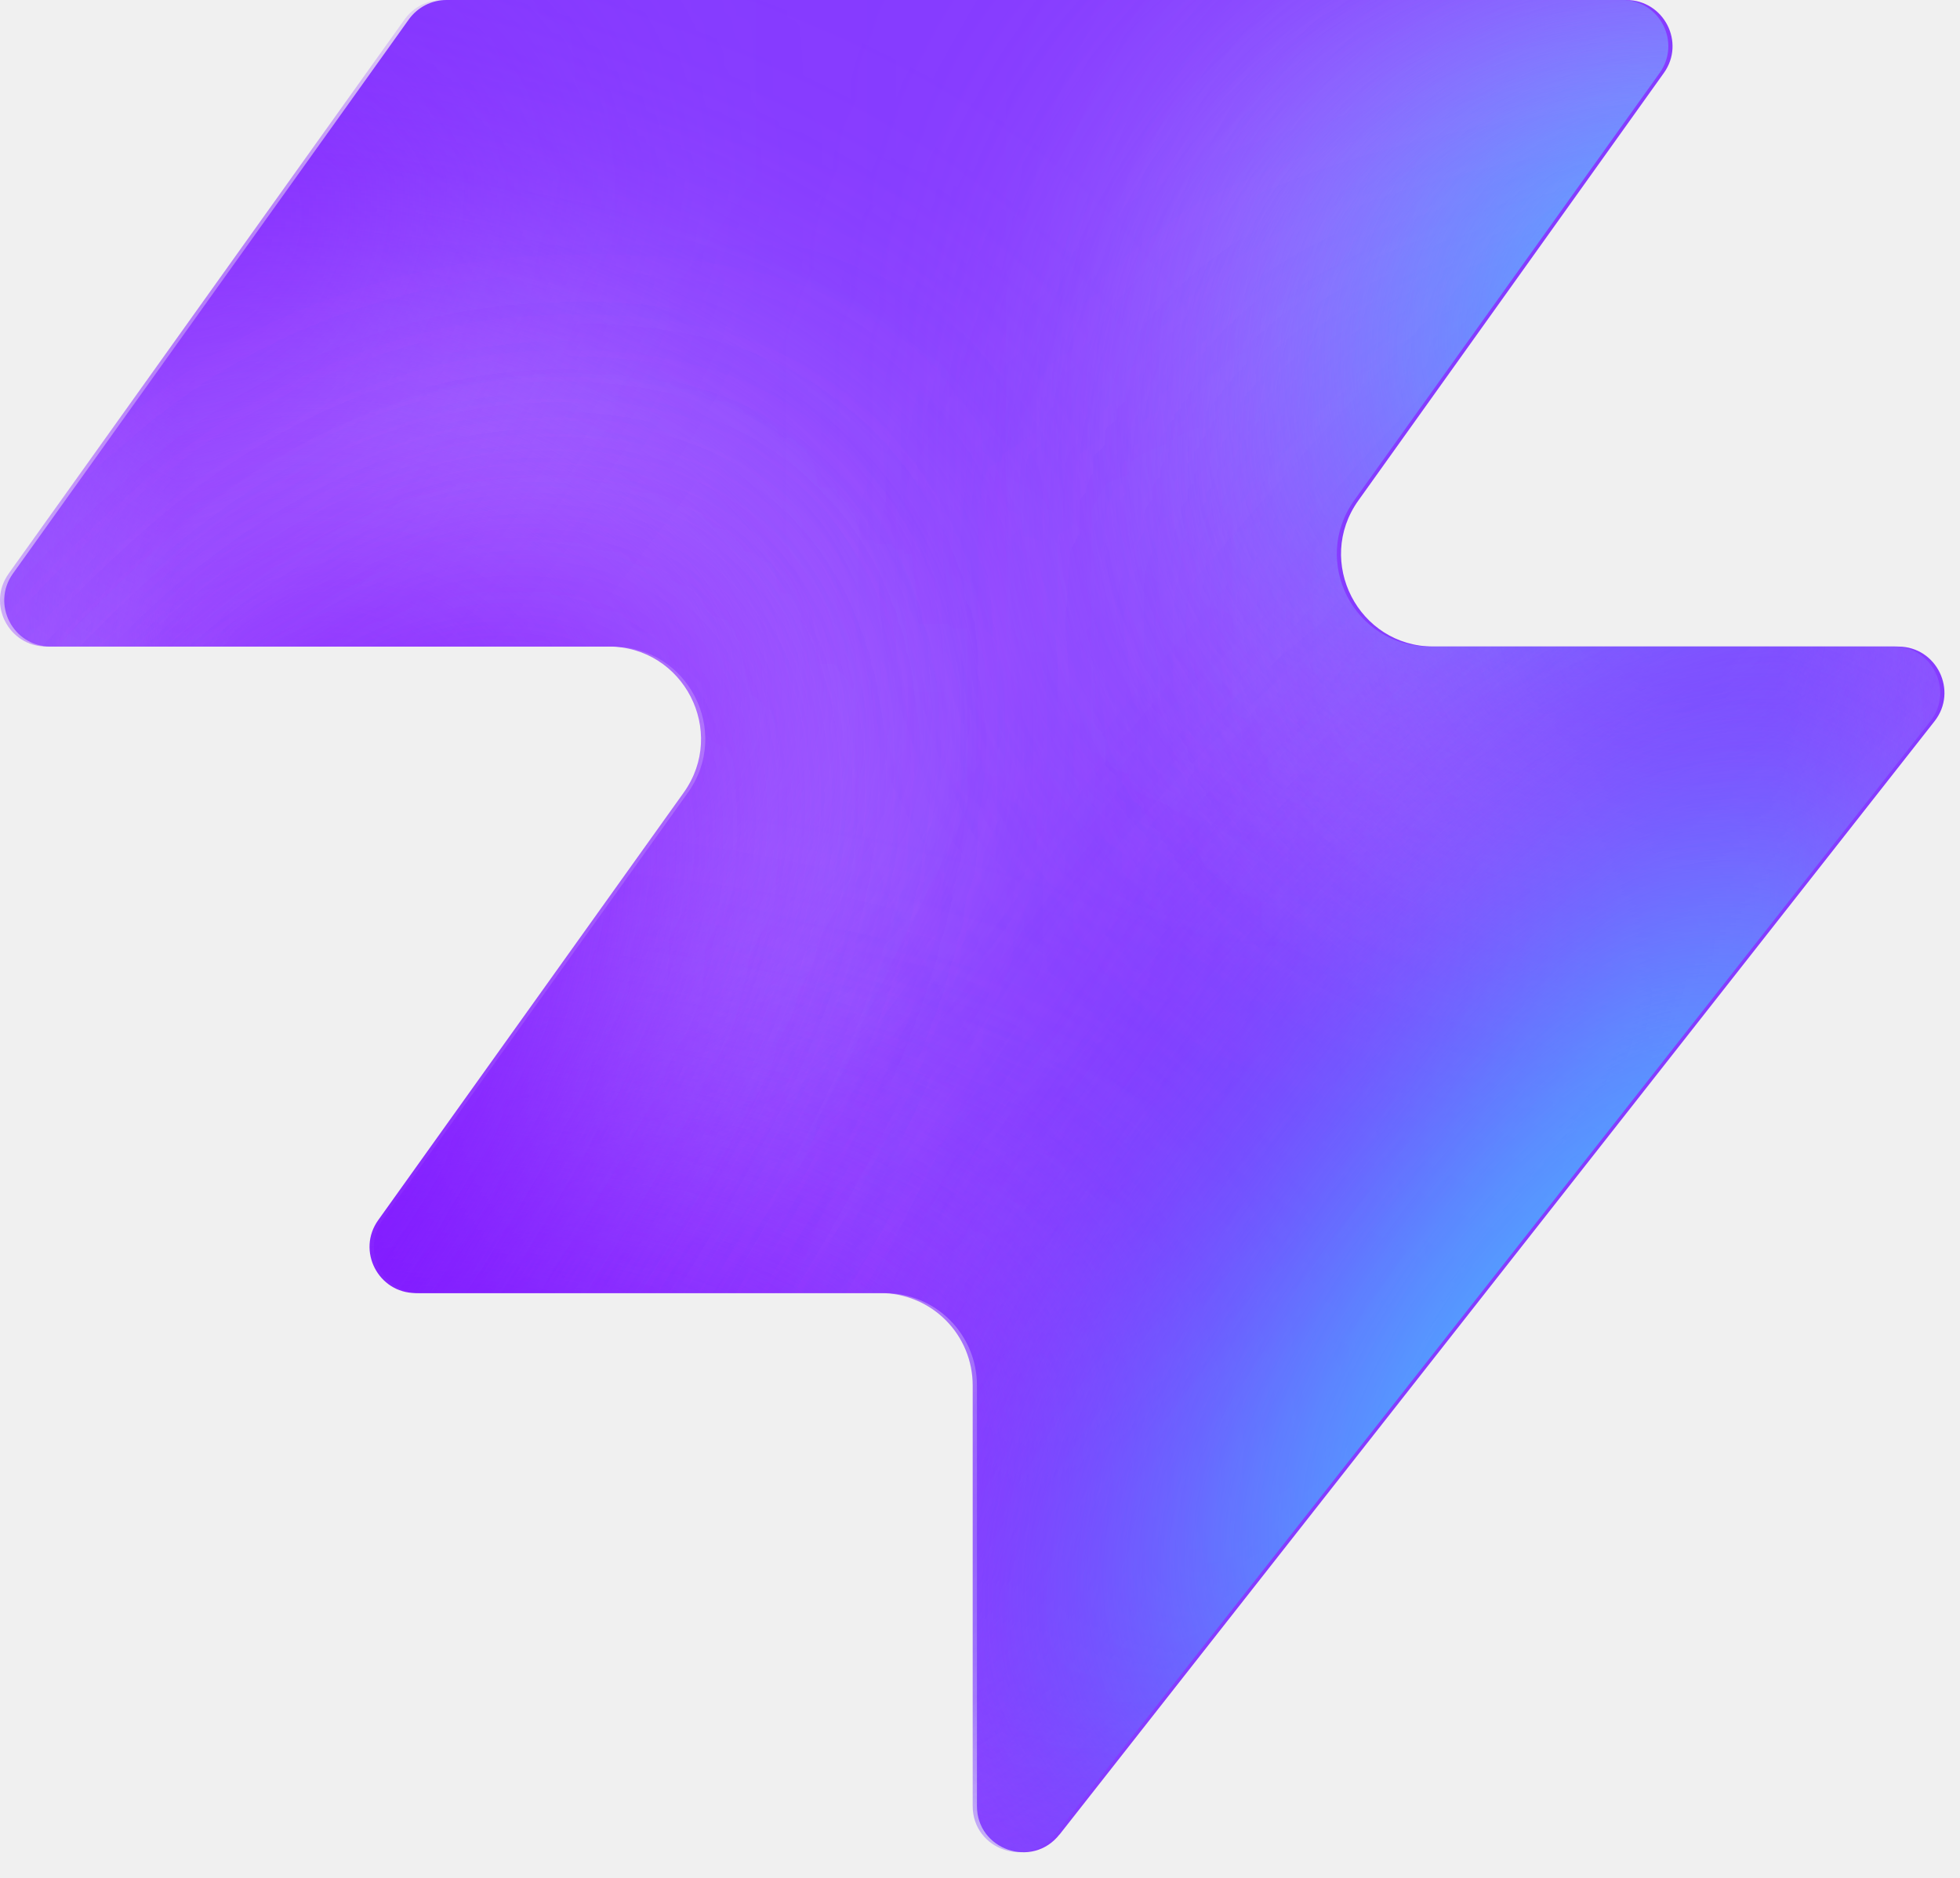
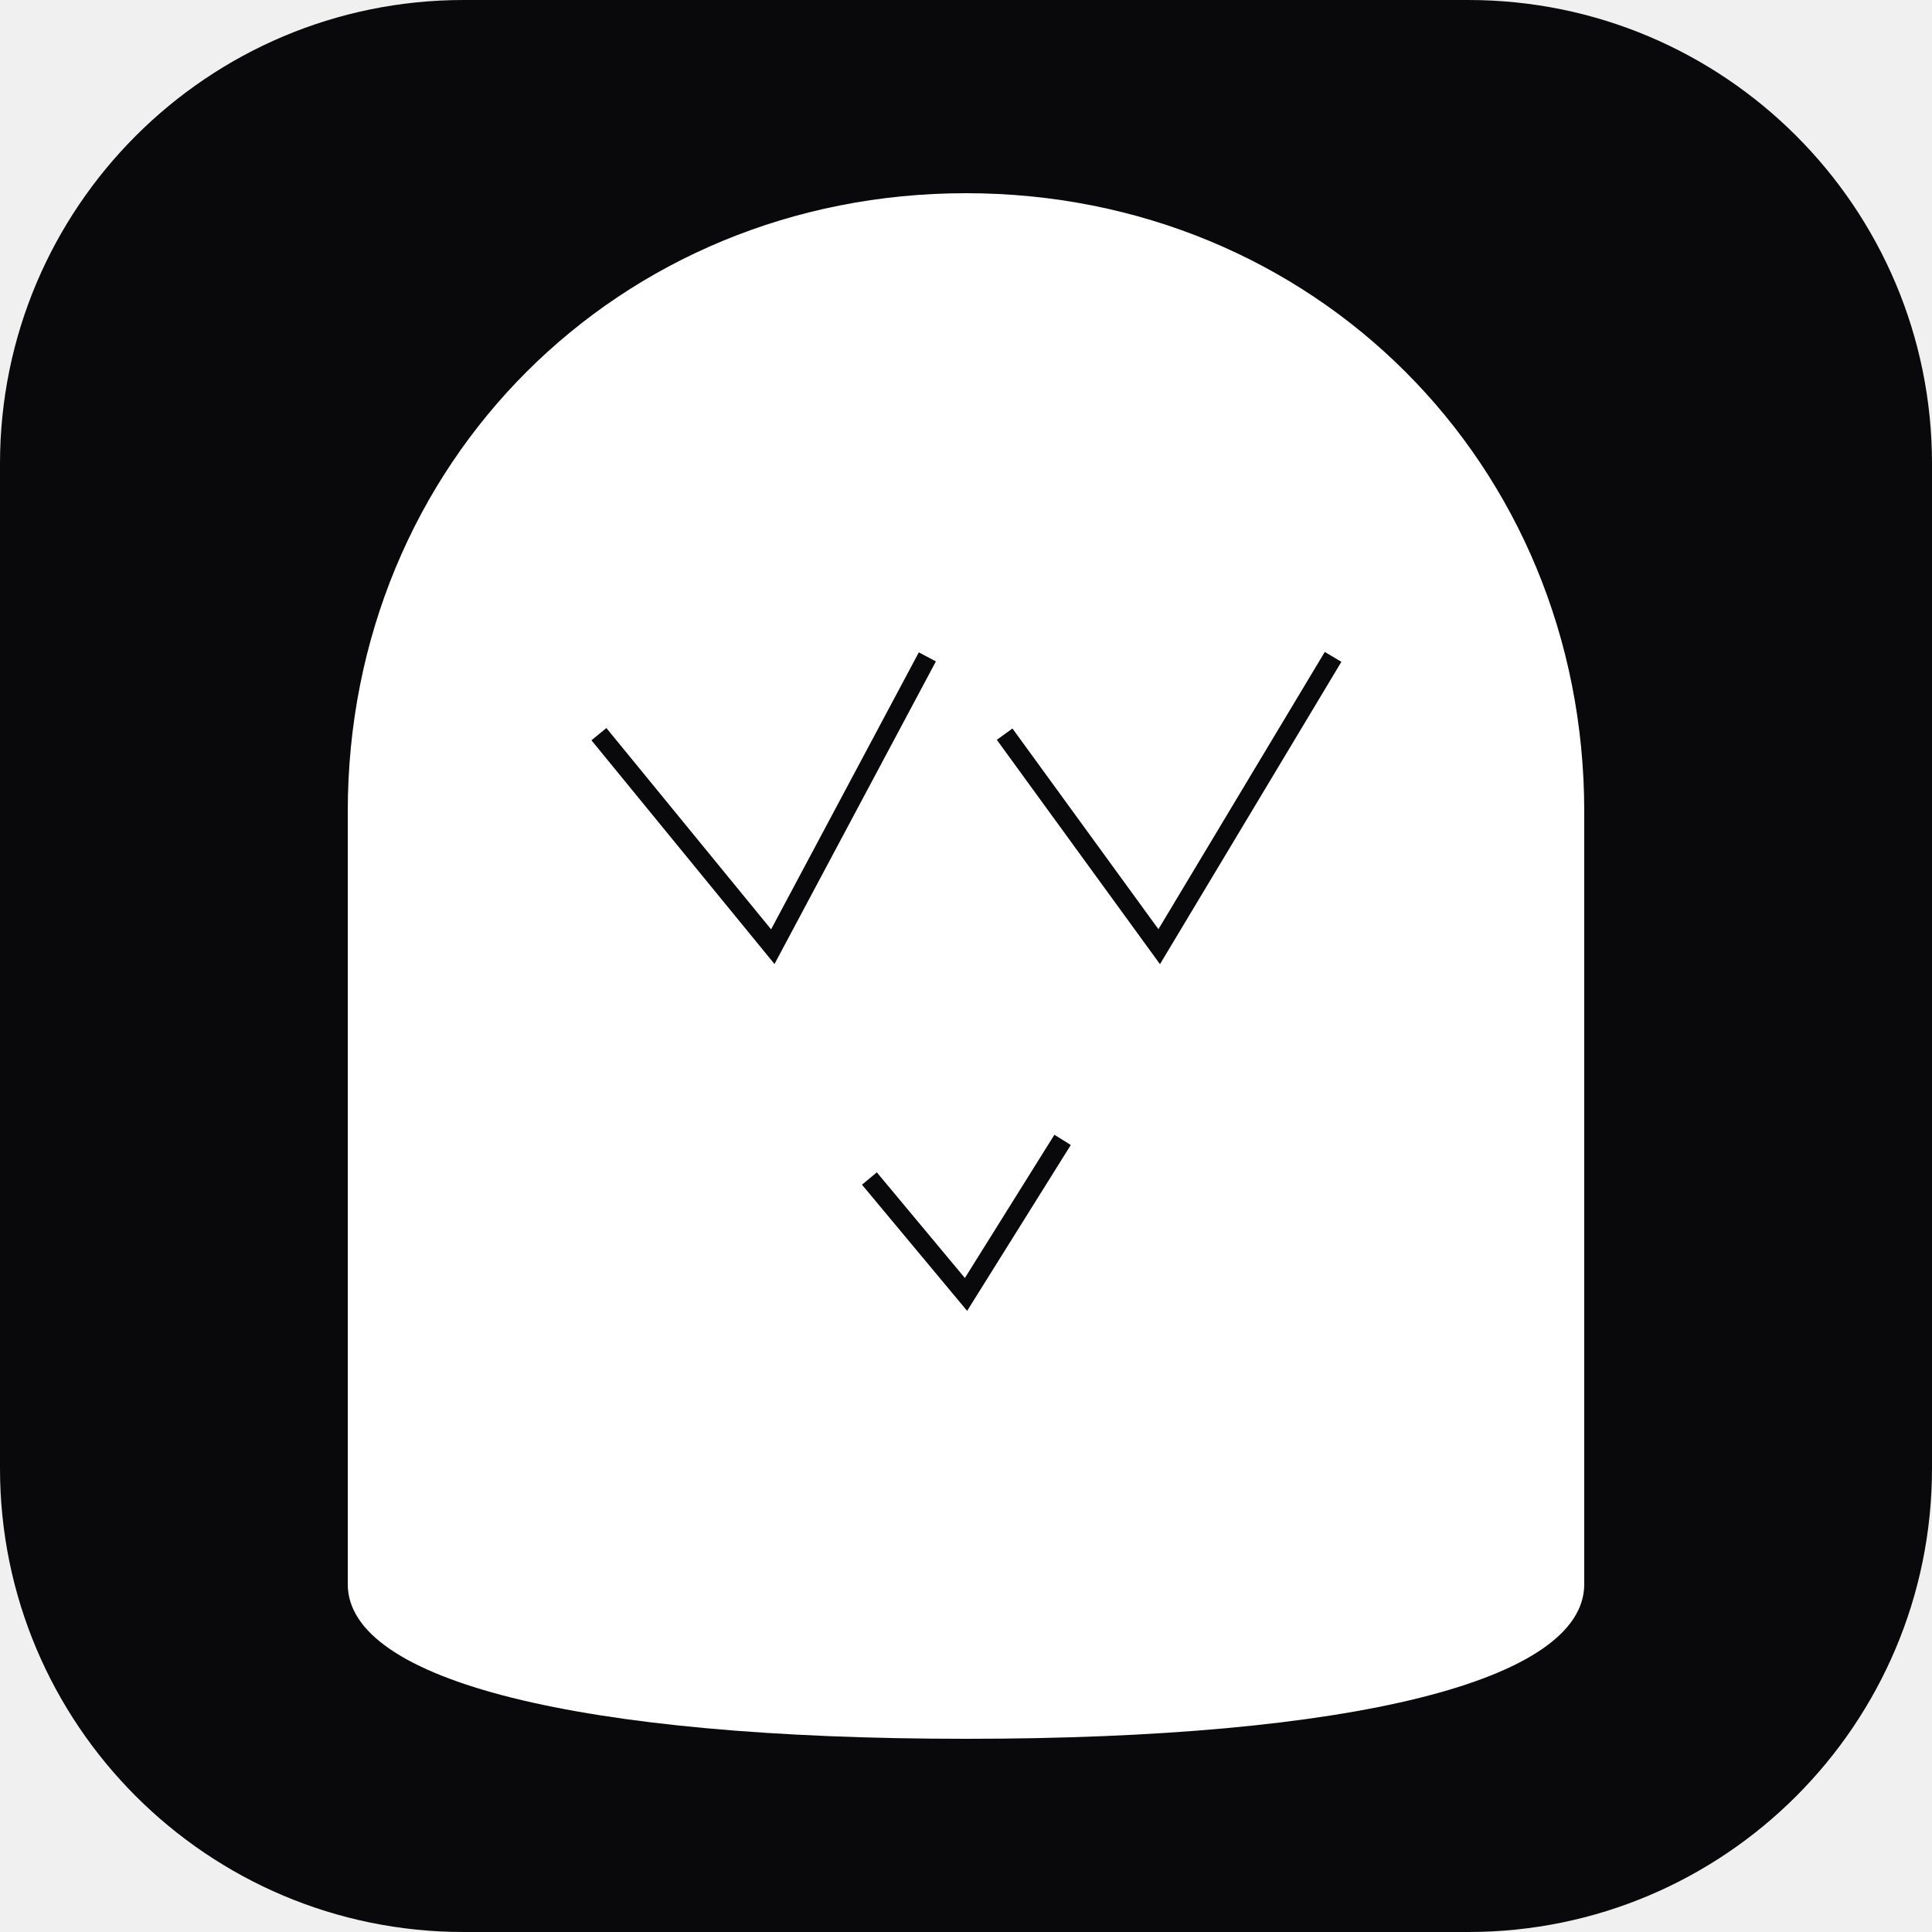
- <svg xmlns="http://www.w3.org/2000/svg" width="48" height="46" fill="none" viewBox="0 0 48 46">
-   <path fill="#863bff" d="M25.946 44.938c-.664.845-2.021.375-2.021-.698V33.937a2.26 2.26 0 0 0-2.262-2.262H10.287c-.92 0-1.456-1.04-.92-1.788l7.48-10.471c1.07-1.497 0-3.578-1.842-3.578H1.237c-.92 0-1.456-1.04-.92-1.788L10.013.474c.214-.297.556-.474.92-.474h28.894c.92 0 1.456 1.04.92 1.788l-7.48 10.471c-1.07 1.498 0 3.579 1.842 3.579h11.377c.943 0 1.473 1.088.89 1.83L25.947 44.94z" style="fill:#863bff;fill:color(display-p3 .525 .23 1);fill-opacity:1" />
-   <mask id="a" width="48" height="46" x="0" y="0" maskUnits="userSpaceOnUse" style="mask-type:alpha">
-     <path fill="#000" d="M25.842 44.938c-.664.844-2.021.375-2.021-.698V33.937a2.26 2.26 0 0 0-2.262-2.262H10.183c-.92 0-1.456-1.04-.92-1.788l7.48-10.471c1.07-1.498 0-3.579-1.842-3.579H1.133c-.92 0-1.456-1.04-.92-1.787L9.91.473c.214-.297.556-.474.92-.474h28.894c.92 0 1.456 1.04.92 1.788l-7.48 10.471c-1.07 1.498 0 3.578 1.842 3.578h11.377c.943 0 1.473 1.088.89 1.832L25.843 44.94z" style="fill:#000;fill-opacity:1" />
-   </mask>
-   <g mask="url(#a)">
-     <g filter="url(#b)">
-       <ellipse cx="5.508" cy="14.704" fill="#ede6ff" rx="5.508" ry="14.704" style="fill:#ede6ff;fill:color(display-p3 .927 .903 1);fill-opacity:1" transform="matrix(.00324 1 1 -.00324 -4.47 31.516)" />
-     </g>
-     <g filter="url(#c)">
-       <ellipse cx="10.399" cy="29.851" fill="#ede6ff" rx="10.399" ry="29.851" style="fill:#ede6ff;fill:color(display-p3 .927 .903 1);fill-opacity:1" transform="matrix(.00324 1 1 -.00324 -39.328 7.883)" />
-     </g>
-     <g filter="url(#d)">
-       <ellipse cx="5.508" cy="30.487" fill="#7e14ff" rx="5.508" ry="30.487" style="fill:#7e14ff;fill:color(display-p3 .492 .077 1);fill-opacity:1" transform="rotate(89.814 -25.913 -14.639)scale(1 -1)" />
-     </g>
-     <g filter="url(#e)">
-       <ellipse cx="5.508" cy="30.599" fill="#7e14ff" rx="5.508" ry="30.599" style="fill:#7e14ff;fill:color(display-p3 .492 .077 1);fill-opacity:1" transform="rotate(89.814 -32.644 -3.334)scale(1 -1)" />
-     </g>
-     <g filter="url(#f)">
-       <ellipse cx="5.508" cy="30.599" fill="#7e14ff" rx="5.508" ry="30.599" style="fill:#7e14ff;fill:color(display-p3 .492 .077 1);fill-opacity:1" transform="matrix(.00324 1 1 -.00324 -34.34 30.47)" />
-     </g>
-     <g filter="url(#g)">
-       <ellipse cx="14.072" cy="22.078" fill="#ede6ff" rx="14.072" ry="22.078" style="fill:#ede6ff;fill:color(display-p3 .927 .903 1);fill-opacity:1" transform="rotate(93.35 24.506 48.493)scale(-1 1)" />
-     </g>
-     <g filter="url(#h)">
-       <ellipse cx="3.47" cy="21.501" fill="#7e14ff" rx="3.47" ry="21.501" style="fill:#7e14ff;fill:color(display-p3 .492 .077 1);fill-opacity:1" transform="rotate(89.009 28.708 47.59)scale(-1 1)" />
-     </g>
-     <g filter="url(#i)">
-       <ellipse cx="3.47" cy="21.501" fill="#7e14ff" rx="3.47" ry="21.501" style="fill:#7e14ff;fill:color(display-p3 .492 .077 1);fill-opacity:1" transform="rotate(89.009 28.708 47.59)scale(-1 1)" />
-     </g>
-     <g filter="url(#j)">
-       <ellipse cx=".387" cy="8.972" fill="#7e14ff" rx="4.407" ry="29.108" style="fill:#7e14ff;fill:color(display-p3 .492 .077 1);fill-opacity:1" transform="rotate(39.51 .387 8.972)" />
-     </g>
-     <g filter="url(#k)">
-       <ellipse cx="47.523" cy="-6.092" fill="#7e14ff" rx="4.407" ry="29.108" style="fill:#7e14ff;fill:color(display-p3 .492 .077 1);fill-opacity:1" transform="rotate(37.892 47.523 -6.092)" />
-     </g>
-     <g filter="url(#l)">
-       <ellipse cx="41.412" cy="6.333" fill="#47bfff" rx="5.971" ry="9.665" style="fill:#47bfff;fill:color(display-p3 .28 .748 1);fill-opacity:1" transform="rotate(37.892 41.412 6.333)" />
-     </g>
-     <g filter="url(#m)">
-       <ellipse cx="-1.879" cy="38.332" fill="#7e14ff" rx="4.407" ry="29.108" style="fill:#7e14ff;fill:color(display-p3 .492 .077 1);fill-opacity:1" transform="rotate(37.892 -1.88 38.332)" />
-     </g>
-     <g filter="url(#n)">
-       <ellipse cx="-1.879" cy="38.332" fill="#7e14ff" rx="4.407" ry="29.108" style="fill:#7e14ff;fill:color(display-p3 .492 .077 1);fill-opacity:1" transform="rotate(37.892 -1.88 38.332)" />
-     </g>
-     <g filter="url(#o)">
-       <ellipse cx="35.651" cy="29.907" fill="#7e14ff" rx="4.407" ry="29.108" style="fill:#7e14ff;fill:color(display-p3 .492 .077 1);fill-opacity:1" transform="rotate(37.892 35.651 29.907)" />
-     </g>
-     <g filter="url(#p)">
-       <ellipse cx="38.418" cy="32.4" fill="#47bfff" rx="5.971" ry="15.297" style="fill:#47bfff;fill:color(display-p3 .28 .748 1);fill-opacity:1" transform="rotate(37.892 38.418 32.4)" />
-     </g>
-   </g>
+ <svg xmlns="http://www.w3.org/2000/svg" width="100" height="100" viewBox="0 0 100 100" fill="none">
+   <rect width="100" height="100" rx="24" fill="#09090b" />
  <defs>
-     <filter id="b" width="60.045" height="41.654" x="-19.77" y="16.149" color-interpolation-filters="sRGB" filterUnits="userSpaceOnUse">
-       <feFlood flood-opacity="0" result="BackgroundImageFix" />
-       <feBlend in="SourceGraphic" in2="BackgroundImageFix" result="shape" />
-       <feGaussianBlur result="effect1_foregroundBlur_2002_17158" stdDeviation="7.659" />
-     </filter>
-     <filter id="c" width="90.34" height="51.437" x="-54.613" y="-7.533" color-interpolation-filters="sRGB" filterUnits="userSpaceOnUse">
-       <feFlood flood-opacity="0" result="BackgroundImageFix" />
-       <feBlend in="SourceGraphic" in2="BackgroundImageFix" result="shape" />
-       <feGaussianBlur result="effect1_foregroundBlur_2002_17158" stdDeviation="7.659" />
-     </filter>
-     <filter id="d" width="79.355" height="29.4" x="-49.64" y="2.03" color-interpolation-filters="sRGB" filterUnits="userSpaceOnUse">
-       <feFlood flood-opacity="0" result="BackgroundImageFix" />
-       <feBlend in="SourceGraphic" in2="BackgroundImageFix" result="shape" />
-       <feGaussianBlur result="effect1_foregroundBlur_2002_17158" stdDeviation="4.596" />
-     </filter>
-     <filter id="e" width="79.579" height="29.4" x="-45.045" y="20.029" color-interpolation-filters="sRGB" filterUnits="userSpaceOnUse">
-       <feFlood flood-opacity="0" result="BackgroundImageFix" />
-       <feBlend in="SourceGraphic" in2="BackgroundImageFix" result="shape" />
-       <feGaussianBlur result="effect1_foregroundBlur_2002_17158" stdDeviation="4.596" />
-     </filter>
-     <filter id="f" width="79.579" height="29.4" x="-43.513" y="21.178" color-interpolation-filters="sRGB" filterUnits="userSpaceOnUse">
-       <feFlood flood-opacity="0" result="BackgroundImageFix" />
-       <feBlend in="SourceGraphic" in2="BackgroundImageFix" result="shape" />
-       <feGaussianBlur result="effect1_foregroundBlur_2002_17158" stdDeviation="4.596" />
-     </filter>
-     <filter id="g" width="74.749" height="58.852" x="15.756" y="-17.901" color-interpolation-filters="sRGB" filterUnits="userSpaceOnUse">
-       <feFlood flood-opacity="0" result="BackgroundImageFix" />
-       <feBlend in="SourceGraphic" in2="BackgroundImageFix" result="shape" />
-       <feGaussianBlur result="effect1_foregroundBlur_2002_17158" stdDeviation="7.659" />
-     </filter>
-     <filter id="h" width="61.377" height="25.362" x="23.548" y="2.284" color-interpolation-filters="sRGB" filterUnits="userSpaceOnUse">
-       <feFlood flood-opacity="0" result="BackgroundImageFix" />
-       <feBlend in="SourceGraphic" in2="BackgroundImageFix" result="shape" />
-       <feGaussianBlur result="effect1_foregroundBlur_2002_17158" stdDeviation="4.596" />
-     </filter>
-     <filter id="i" width="61.377" height="25.362" x="23.548" y="2.284" color-interpolation-filters="sRGB" filterUnits="userSpaceOnUse">
-       <feFlood flood-opacity="0" result="BackgroundImageFix" />
-       <feBlend in="SourceGraphic" in2="BackgroundImageFix" result="shape" />
-       <feGaussianBlur result="effect1_foregroundBlur_2002_17158" stdDeviation="4.596" />
-     </filter>
-     <filter id="j" width="56.045" height="63.649" x="-27.636" y="-22.853" color-interpolation-filters="sRGB" filterUnits="userSpaceOnUse">
-       <feFlood flood-opacity="0" result="BackgroundImageFix" />
-       <feBlend in="SourceGraphic" in2="BackgroundImageFix" result="shape" />
-       <feGaussianBlur result="effect1_foregroundBlur_2002_17158" stdDeviation="4.596" />
-     </filter>
-     <filter id="k" width="54.814" height="64.646" x="20.116" y="-38.415" color-interpolation-filters="sRGB" filterUnits="userSpaceOnUse">
-       <feFlood flood-opacity="0" result="BackgroundImageFix" />
-       <feBlend in="SourceGraphic" in2="BackgroundImageFix" result="shape" />
-       <feGaussianBlur result="effect1_foregroundBlur_2002_17158" stdDeviation="4.596" />
-     </filter>
-     <filter id="l" width="33.541" height="35.313" x="24.641" y="-11.323" color-interpolation-filters="sRGB" filterUnits="userSpaceOnUse">
-       <feFlood flood-opacity="0" result="BackgroundImageFix" />
-       <feBlend in="SourceGraphic" in2="BackgroundImageFix" result="shape" />
-       <feGaussianBlur result="effect1_foregroundBlur_2002_17158" stdDeviation="4.596" />
-     </filter>
-     <filter id="m" width="54.814" height="64.646" x="-29.286" y="6.009" color-interpolation-filters="sRGB" filterUnits="userSpaceOnUse">
-       <feFlood flood-opacity="0" result="BackgroundImageFix" />
-       <feBlend in="SourceGraphic" in2="BackgroundImageFix" result="shape" />
-       <feGaussianBlur result="effect1_foregroundBlur_2002_17158" stdDeviation="4.596" />
-     </filter>
-     <filter id="n" width="54.814" height="64.646" x="-29.286" y="6.009" color-interpolation-filters="sRGB" filterUnits="userSpaceOnUse">
-       <feFlood flood-opacity="0" result="BackgroundImageFix" />
-       <feBlend in="SourceGraphic" in2="BackgroundImageFix" result="shape" />
-       <feGaussianBlur result="effect1_foregroundBlur_2002_17158" stdDeviation="4.596" />
-     </filter>
-     <filter id="o" width="54.814" height="64.646" x="8.244" y="-2.416" color-interpolation-filters="sRGB" filterUnits="userSpaceOnUse">
-       <feFlood flood-opacity="0" result="BackgroundImageFix" />
-       <feBlend in="SourceGraphic" in2="BackgroundImageFix" result="shape" />
-       <feGaussianBlur result="effect1_foregroundBlur_2002_17158" stdDeviation="4.596" />
-     </filter>
-     <filter id="p" width="39.409" height="43.623" x="18.713" y="10.588" color-interpolation-filters="sRGB" filterUnits="userSpaceOnUse">
-       <feFlood flood-opacity="0" result="BackgroundImageFix" />
-       <feBlend in="SourceGraphic" in2="BackgroundImageFix" result="shape" />
-       <feGaussianBlur result="effect1_foregroundBlur_2002_17158" stdDeviation="4.596" />
-     </filter>
+     <mask id="habdost-favicon-mask">
+       <rect width="100" height="100" fill="#FFFFFF" />
+       <path d="M 31 38 L 40 49 L 48 34" stroke="#000000" strokeWidth="4.6" strokeLinecap="square" strokeLinejoin="miter" />
+       <path d="M 52 38 L 60 49 L 69 34" stroke="#000000" strokeWidth="4.6" strokeLinecap="square" strokeLinejoin="miter" />
+       <path d="M 45 61 L 50 67 L 55 59" stroke="#000000" strokeWidth="4.0" strokeLinecap="square" strokeLinejoin="miter" />
+     </mask>
  </defs>
+   <path d="M 18 82 V 42 C 18 24 32 10 50 10 C 68 10 82 24 82 42 V 82 C 82 87 70 90 50 90 C 30 90 18 87 18 82 Z" fill="#FFFFFF" mask="url(#habdost-favicon-mask)" />
</svg>
